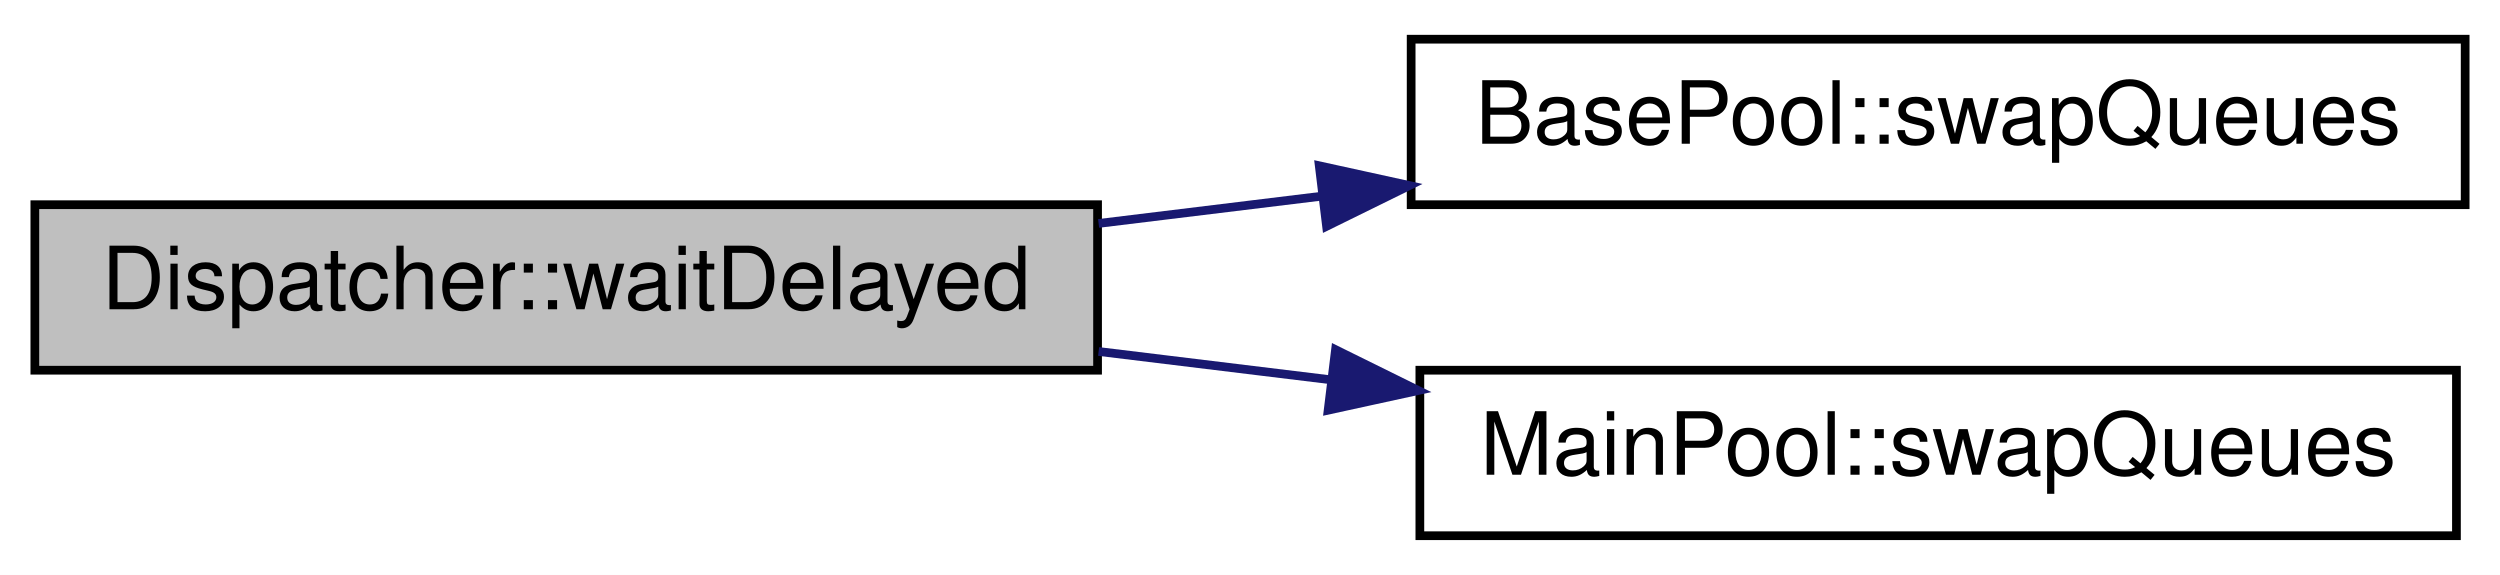
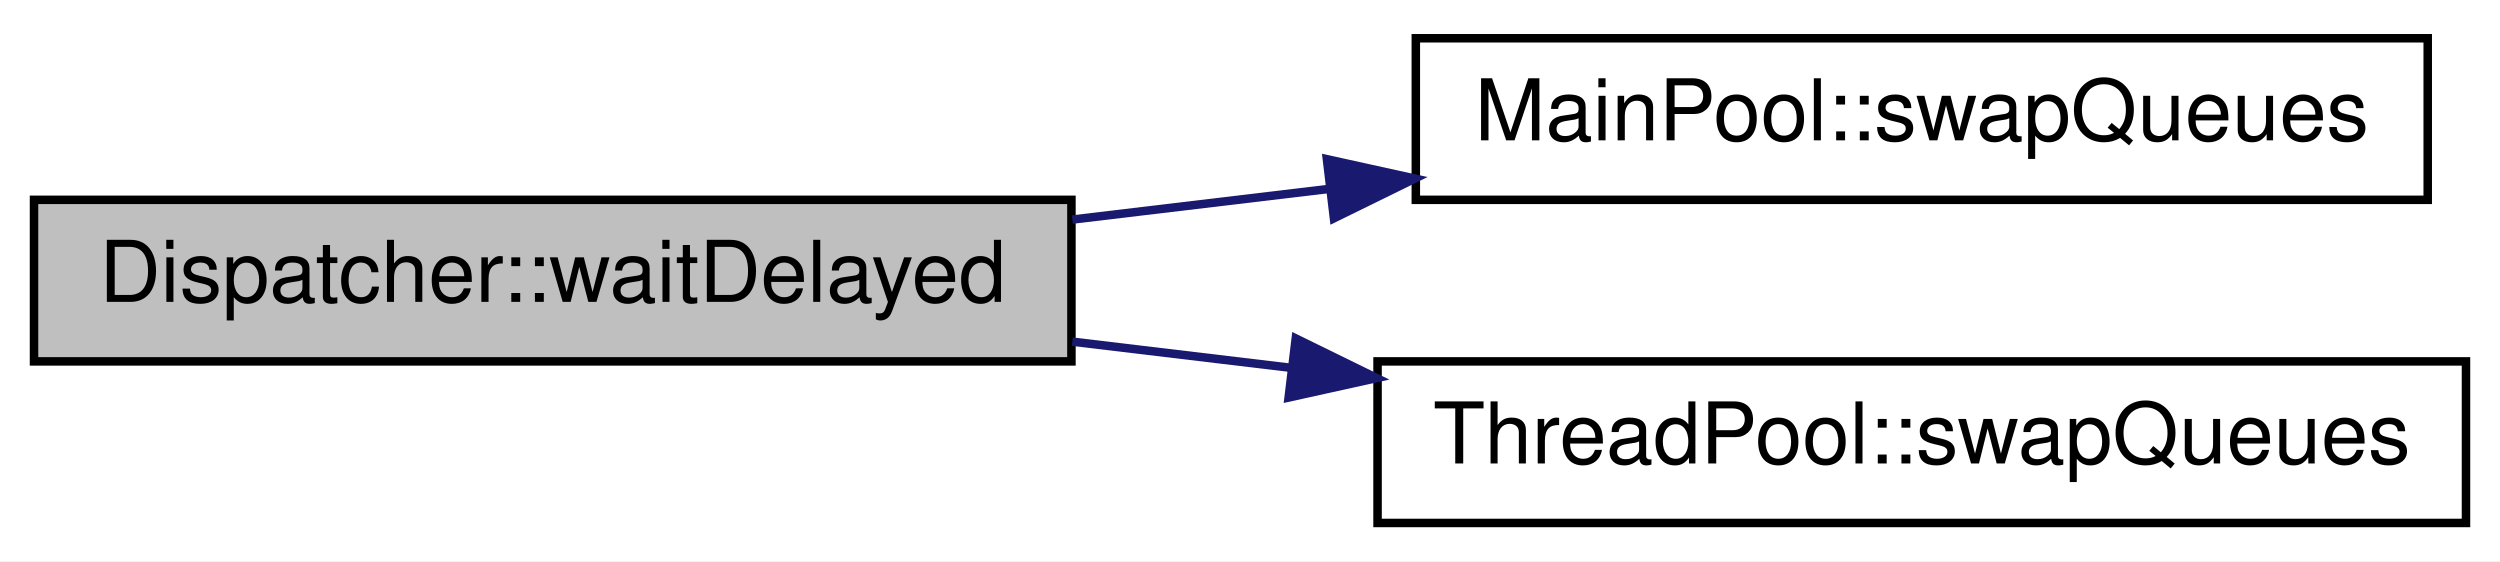
- <svg xmlns="http://www.w3.org/2000/svg" xmlns:xlink="http://www.w3.org/1999/xlink" width="287pt" height="66pt" viewBox="0.00 0.00 287.00 66.00">
+ <svg xmlns="http://www.w3.org/2000/svg" xmlns:xlink="http://www.w3.org/1999/xlink" width="294pt" height="66pt" viewBox="0.00 0.00 294.00 66.00">
  <g id="graph0" class="graph" transform="scale(1 1) rotate(0) translate(4 62)">
-     <polygon fill="white" stroke="transparent" points="-4,4 -4,-62 283,-62 283,4 -4,4" />
+     <polygon fill="white" stroke="transparent" points="-4,4 -4,-62 290,-62 290,4 -4,4" />
    <g id="node1" class="node">
      <g id="a_node1">
        <a xlink:title="Executes and waits for all the delayed tasks.">
          <polygon fill="#bfbfbf" stroke="black" points="0,-19.5 0,-38.5 122,-38.5 122,-19.5 0,-19.5" />
          <text text-anchor="middle" x="61" y="-26.5" font-family="Helvetica,sans-Serif" font-size="10.00">Dispatcher::waitDelayed</text>
        </a>
      </g>
    </g>
    <g id="node2" class="node">
      <g id="a_node2">
-         <a xlink:href="class_base_pool.html#a8430f9361ffbc2f8603f4fa1cb56e44b" target="_top" xlink:title=" ">
-           <polygon fill="white" stroke="black" points="158,-38.5 158,-57.5 279,-57.5 279,-38.5 158,-38.5" />
-           <text text-anchor="middle" x="218.5" y="-45.5" font-family="Helvetica,sans-Serif" font-size="10.00">BasePool::swapQueues</text>
+         <a xlink:href="class_main_pool.html#aff4c4a0fe8a5adaf313ec36f739d2d29" target="_top" xlink:title=" ">
+           <polygon fill="white" stroke="black" points="162.5,-38.5 162.5,-57.5 281.5,-57.5 281.5,-38.5 162.5,-38.5" />
+           <text text-anchor="middle" x="222" y="-45.5" font-family="Helvetica,sans-Serif" font-size="10.00">MainPool::swapQueues</text>
        </a>
      </g>
    </g>
    <g id="edge1" class="edge">
-       <path fill="none" stroke="midnightblue" d="M122.12,-36.35C130.54,-37.37 139.24,-38.44 147.82,-39.49" />
-       <polygon fill="midnightblue" stroke="midnightblue" points="147.45,-42.97 157.8,-40.7 148.29,-36.02 147.45,-42.97" />
+       <path fill="none" stroke="midnightblue" d="M122.11,-36.18C132,-37.37 142.32,-38.6 152.41,-39.8" />
+       <polygon fill="midnightblue" stroke="midnightblue" points="152.04,-43.28 162.38,-41 152.87,-36.33 152.04,-43.28" />
    </g>
    <g id="node3" class="node">
      <g id="a_node3">
-         <a xlink:href="class_main_pool.html#a7db25a498a38a10b5dcf2ed9b01a9ebf" target="_top" xlink:title=" ">
-           <polygon fill="white" stroke="black" points="159,-0.5 159,-19.5 278,-19.5 278,-0.5 159,-0.5" />
-           <text text-anchor="middle" x="218.5" y="-7.5" font-family="Helvetica,sans-Serif" font-size="10.00">MainPool::swapQueues</text>
+         <a xlink:href="class_thread_pool.html#afa9d39c72761bc8f7019e4c0ea3bacec" target="_top" xlink:title=" ">
+           <polygon fill="white" stroke="black" points="158,-0.5 158,-19.5 286,-19.5 286,-0.5 158,-0.5" />
+           <text text-anchor="middle" x="222" y="-7.5" font-family="Helvetica,sans-Serif" font-size="10.00">ThreadPool::swapQueues</text>
        </a>
      </g>
    </g>
    <g id="edge2" class="edge">
-       <path fill="none" stroke="midnightblue" d="M122.12,-21.65C130.88,-20.58 139.95,-19.48 148.85,-18.39" />
-       <polygon fill="midnightblue" stroke="midnightblue" points="149.32,-21.86 158.82,-17.17 148.47,-14.91 149.32,-21.86" />
+       <path fill="none" stroke="midnightblue" d="M122.11,-21.82C130.52,-20.81 139.23,-19.77 147.85,-18.74" />
+       <polygon fill="midnightblue" stroke="midnightblue" points="148.38,-22.2 157.89,-17.54 147.54,-15.25 148.38,-22.2" />
    </g>
  </g>
</svg>
